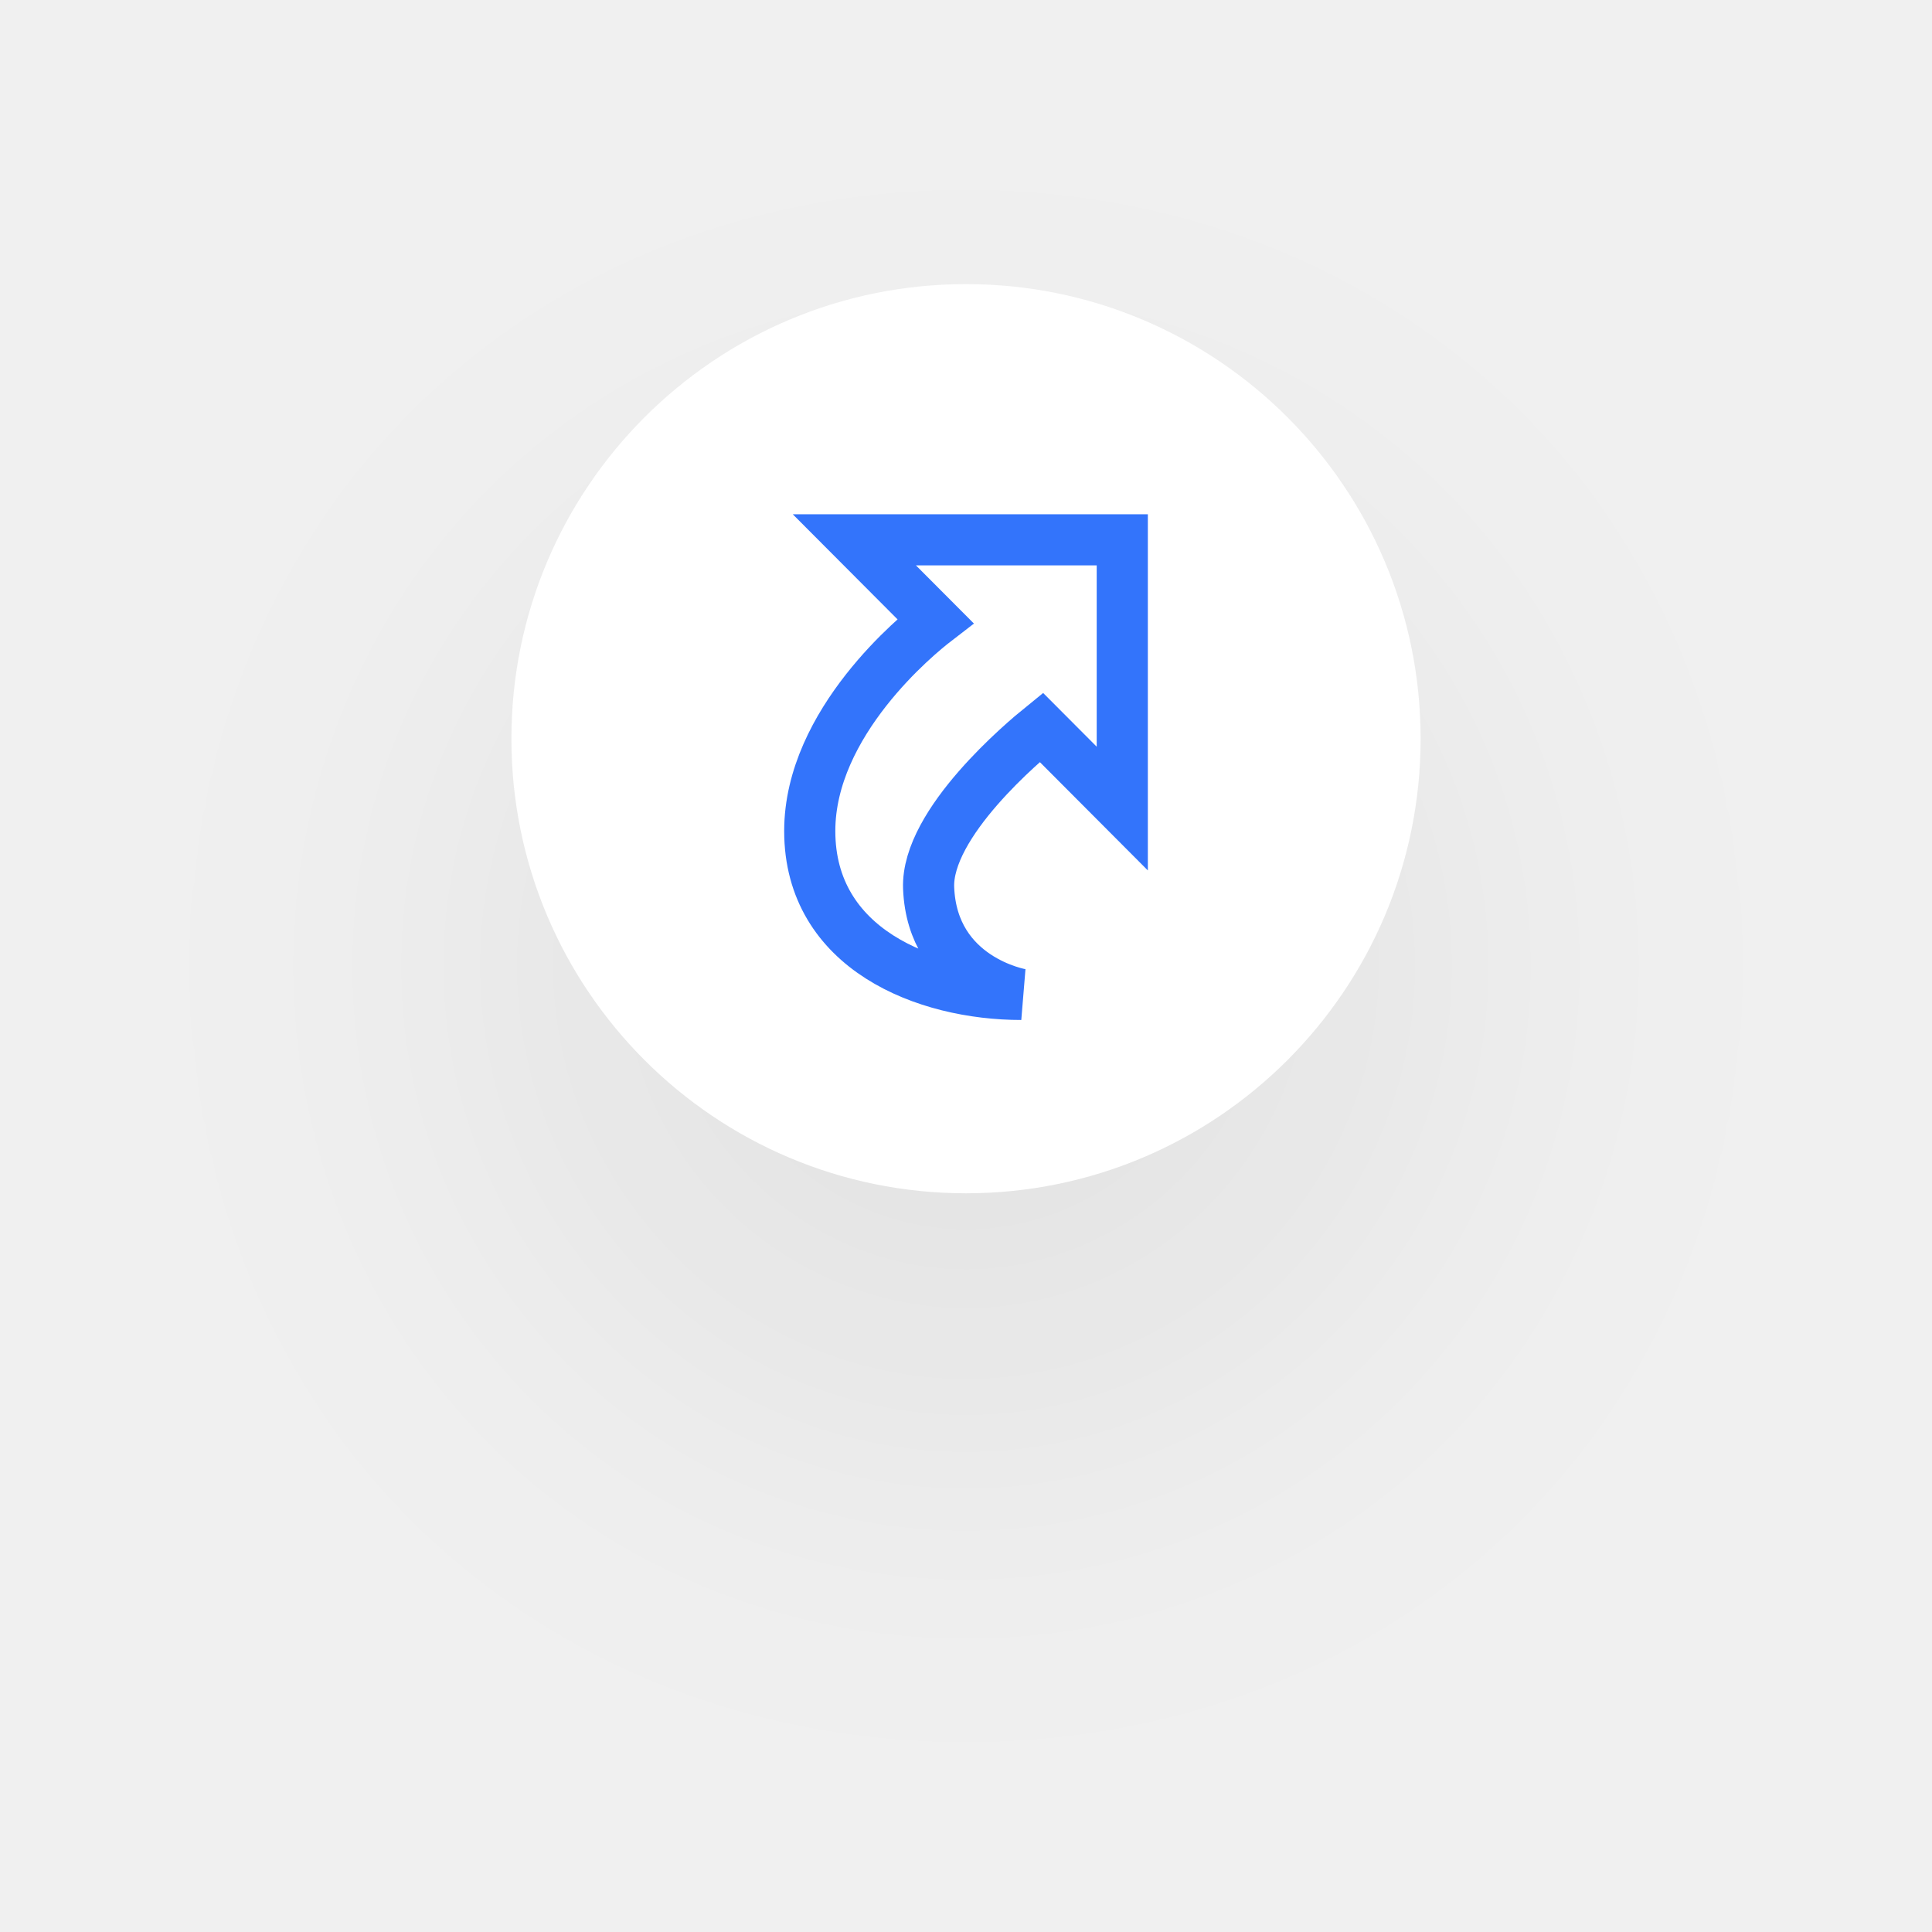
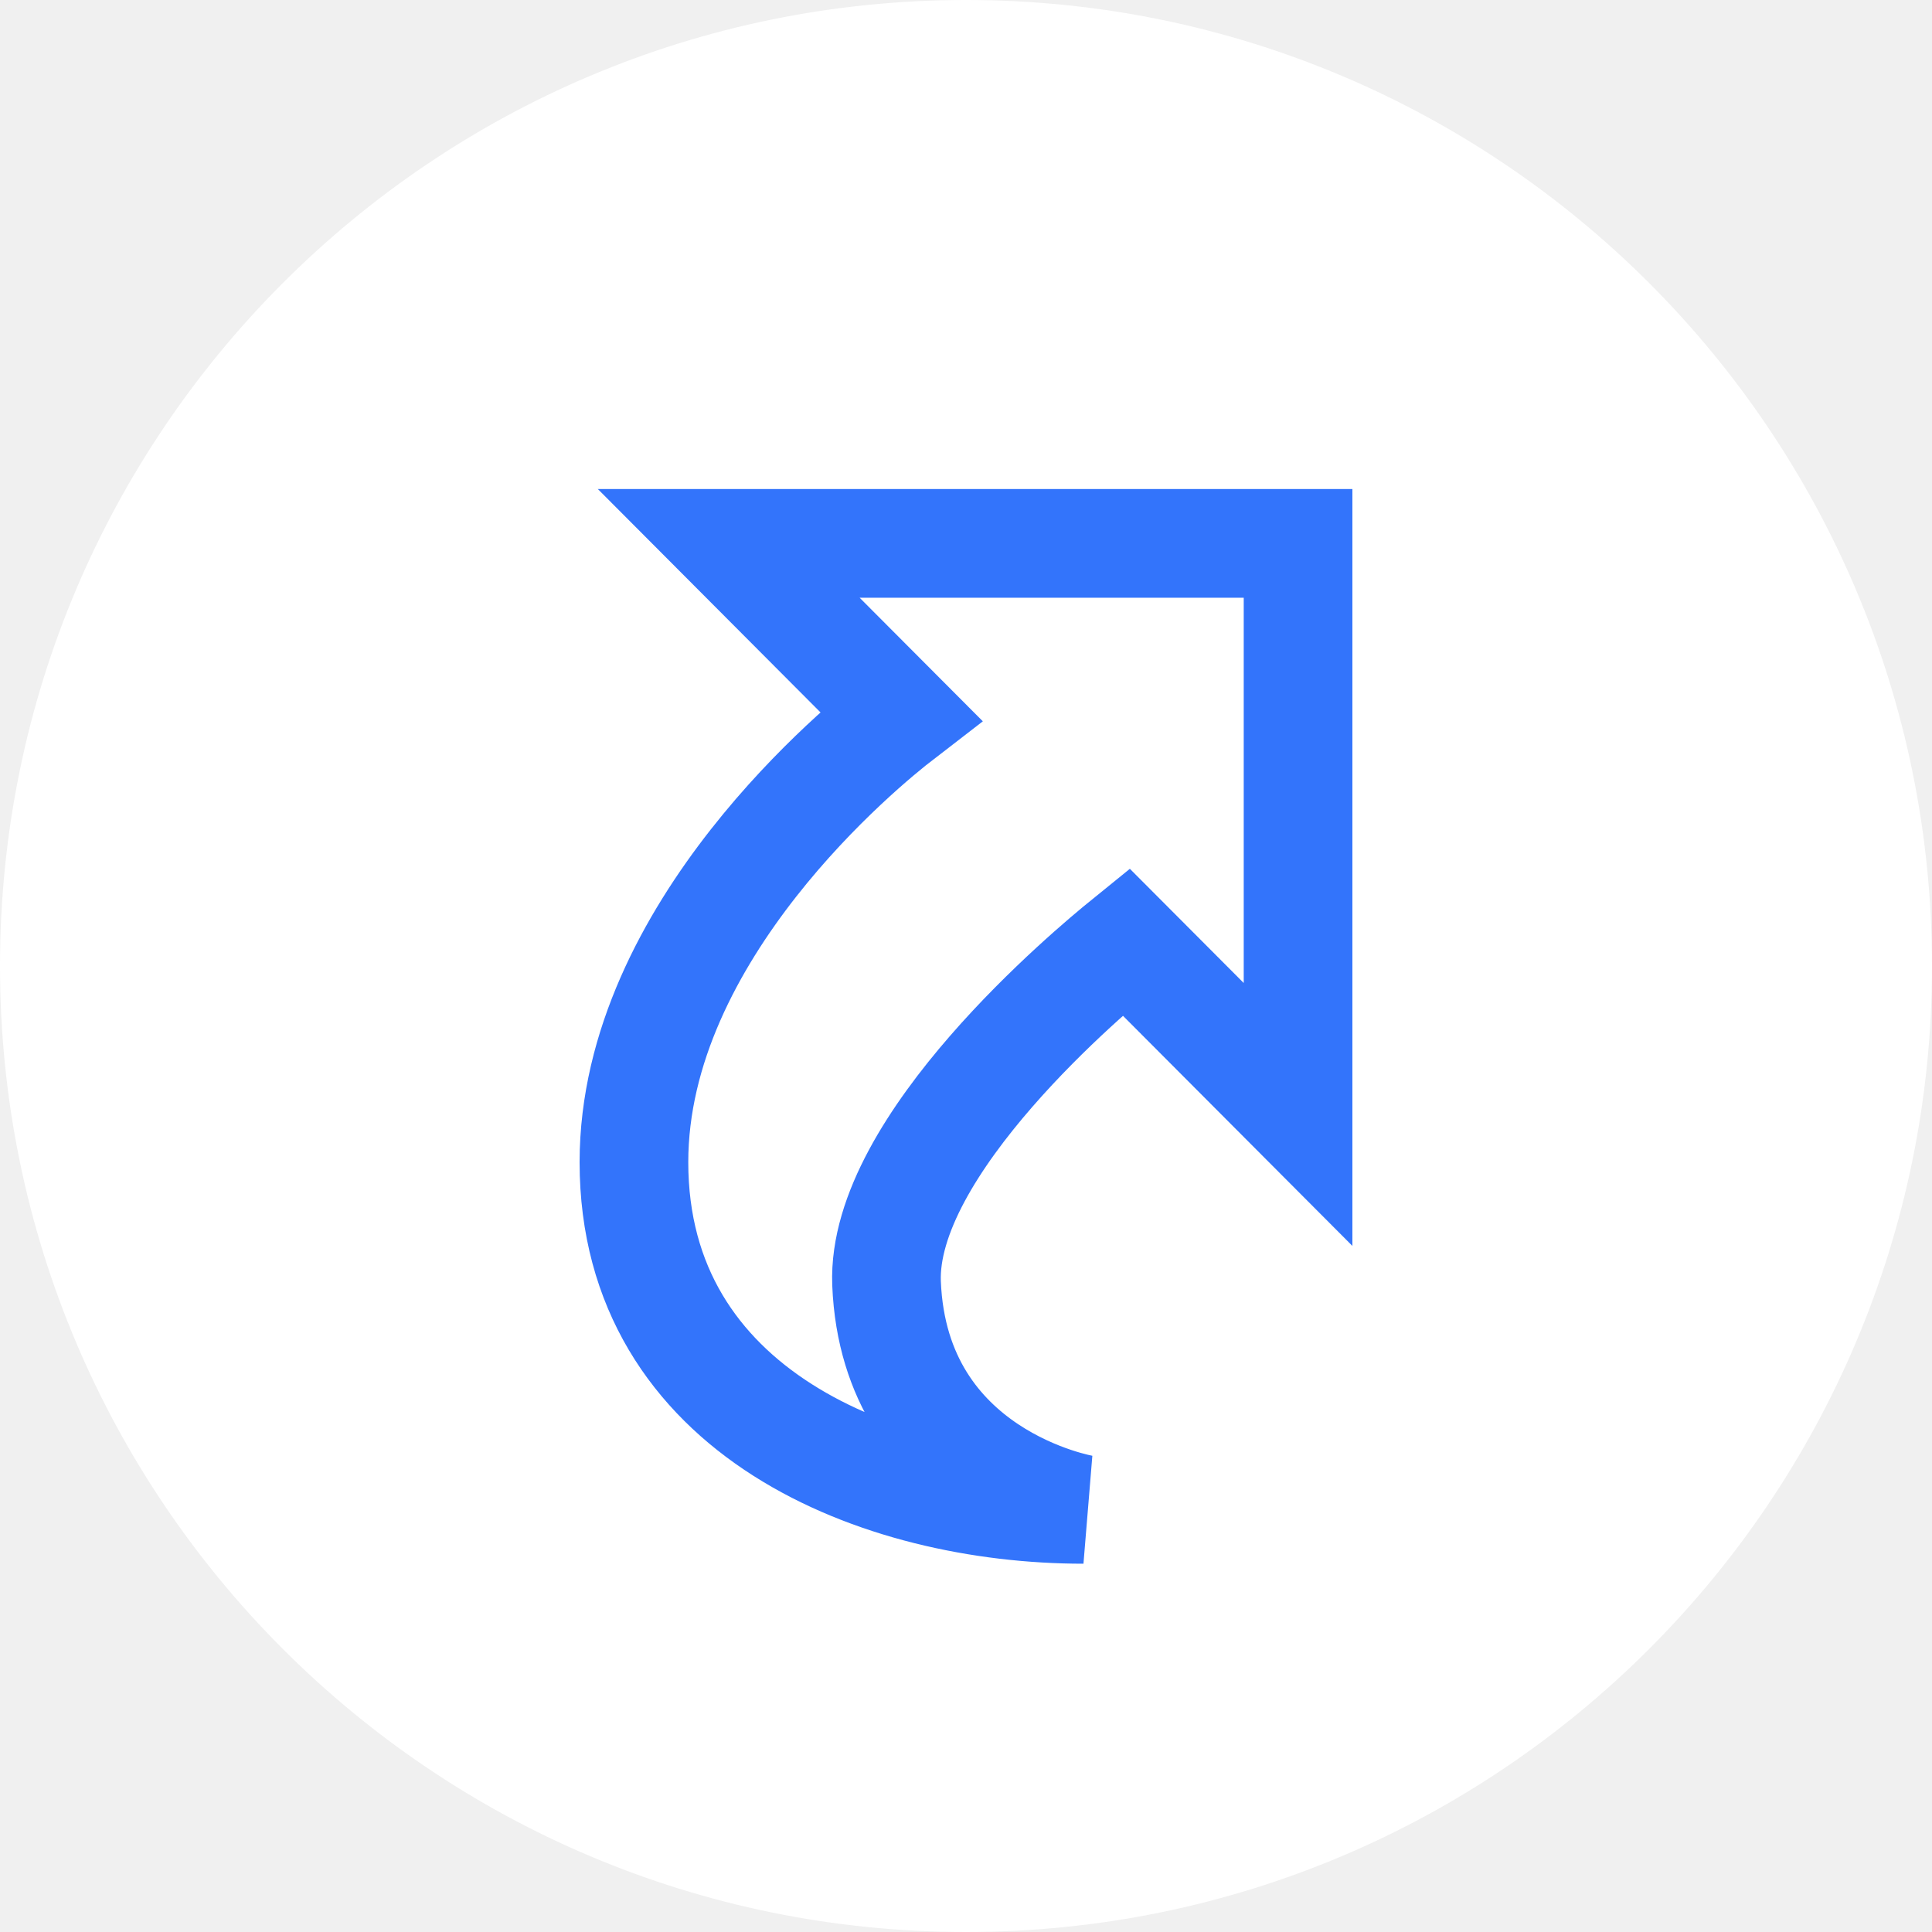
- <svg xmlns="http://www.w3.org/2000/svg" width="136" height="136" viewBox="0 0 136 136" fill="none">
-   <g filter="url(#filter0_d_4898_1427)">
-     <circle cx="68.001" cy="52" r="32" fill="white" />
-   </g>
-   <path d="M73.302 51.201L79.001 56.918V38H60.141L65.84 43.717C64.612 44.663 57.001 50.843 57.001 58.498C57.001 66.814 65.162 70 71.892 70C71.892 70 65.628 68.96 65.369 62.511C65.193 57.932 72.146 52.137 73.302 51.201Z" fill="white" stroke="#3374FB" stroke-width="3.6" stroke-miterlimit="10" />
-   <defs>
-     <filter id="filter0_d_4898_1427" x="0.001" y="0" width="136" height="136" filterUnits="userSpaceOnUse" color-interpolation-filters="sRGB">
-       <feFlood flood-opacity="0" result="BackgroundImageFix" />
-       <feColorMatrix in="SourceAlpha" type="matrix" values="0 0 0 0 0 0 0 0 0 0 0 0 0 0 0 0 0 0 127 0" result="hardAlpha" />
-       <feOffset dy="16" />
-       <feGaussianBlur stdDeviation="18" />
-       <feColorMatrix type="matrix" values="0 0 0 0 0 0 0 0 0 0 0 0 0 0 0 0 0 0 0.06 0" />
-       <feBlend mode="normal" in2="BackgroundImageFix" result="effect1_dropShadow_4898_1427" />
-       <feBlend mode="normal" in="SourceGraphic" in2="effect1_dropShadow_4898_1427" result="shape" />
-     </filter>
-   </defs>
+ <svg xmlns="http://www.w3.org/2000/svg" width="64" height="64" viewBox="0 0 64 64" fill="none">
+   <circle cx="32" cy="32" r="32" fill="white" />
+   <path d="M37.3 31.201L43 36.918V18H24.14L29.839 23.717C28.611 24.663 21 30.843 21 38.498C21 46.814 29.161 50 35.891 50C35.891 50 29.627 48.961 29.368 42.511C29.192 37.932 36.145 32.137 37.3 31.201Z" fill="white" stroke="#3374FB" stroke-width="3.6" stroke-miterlimit="10" />
</svg>
